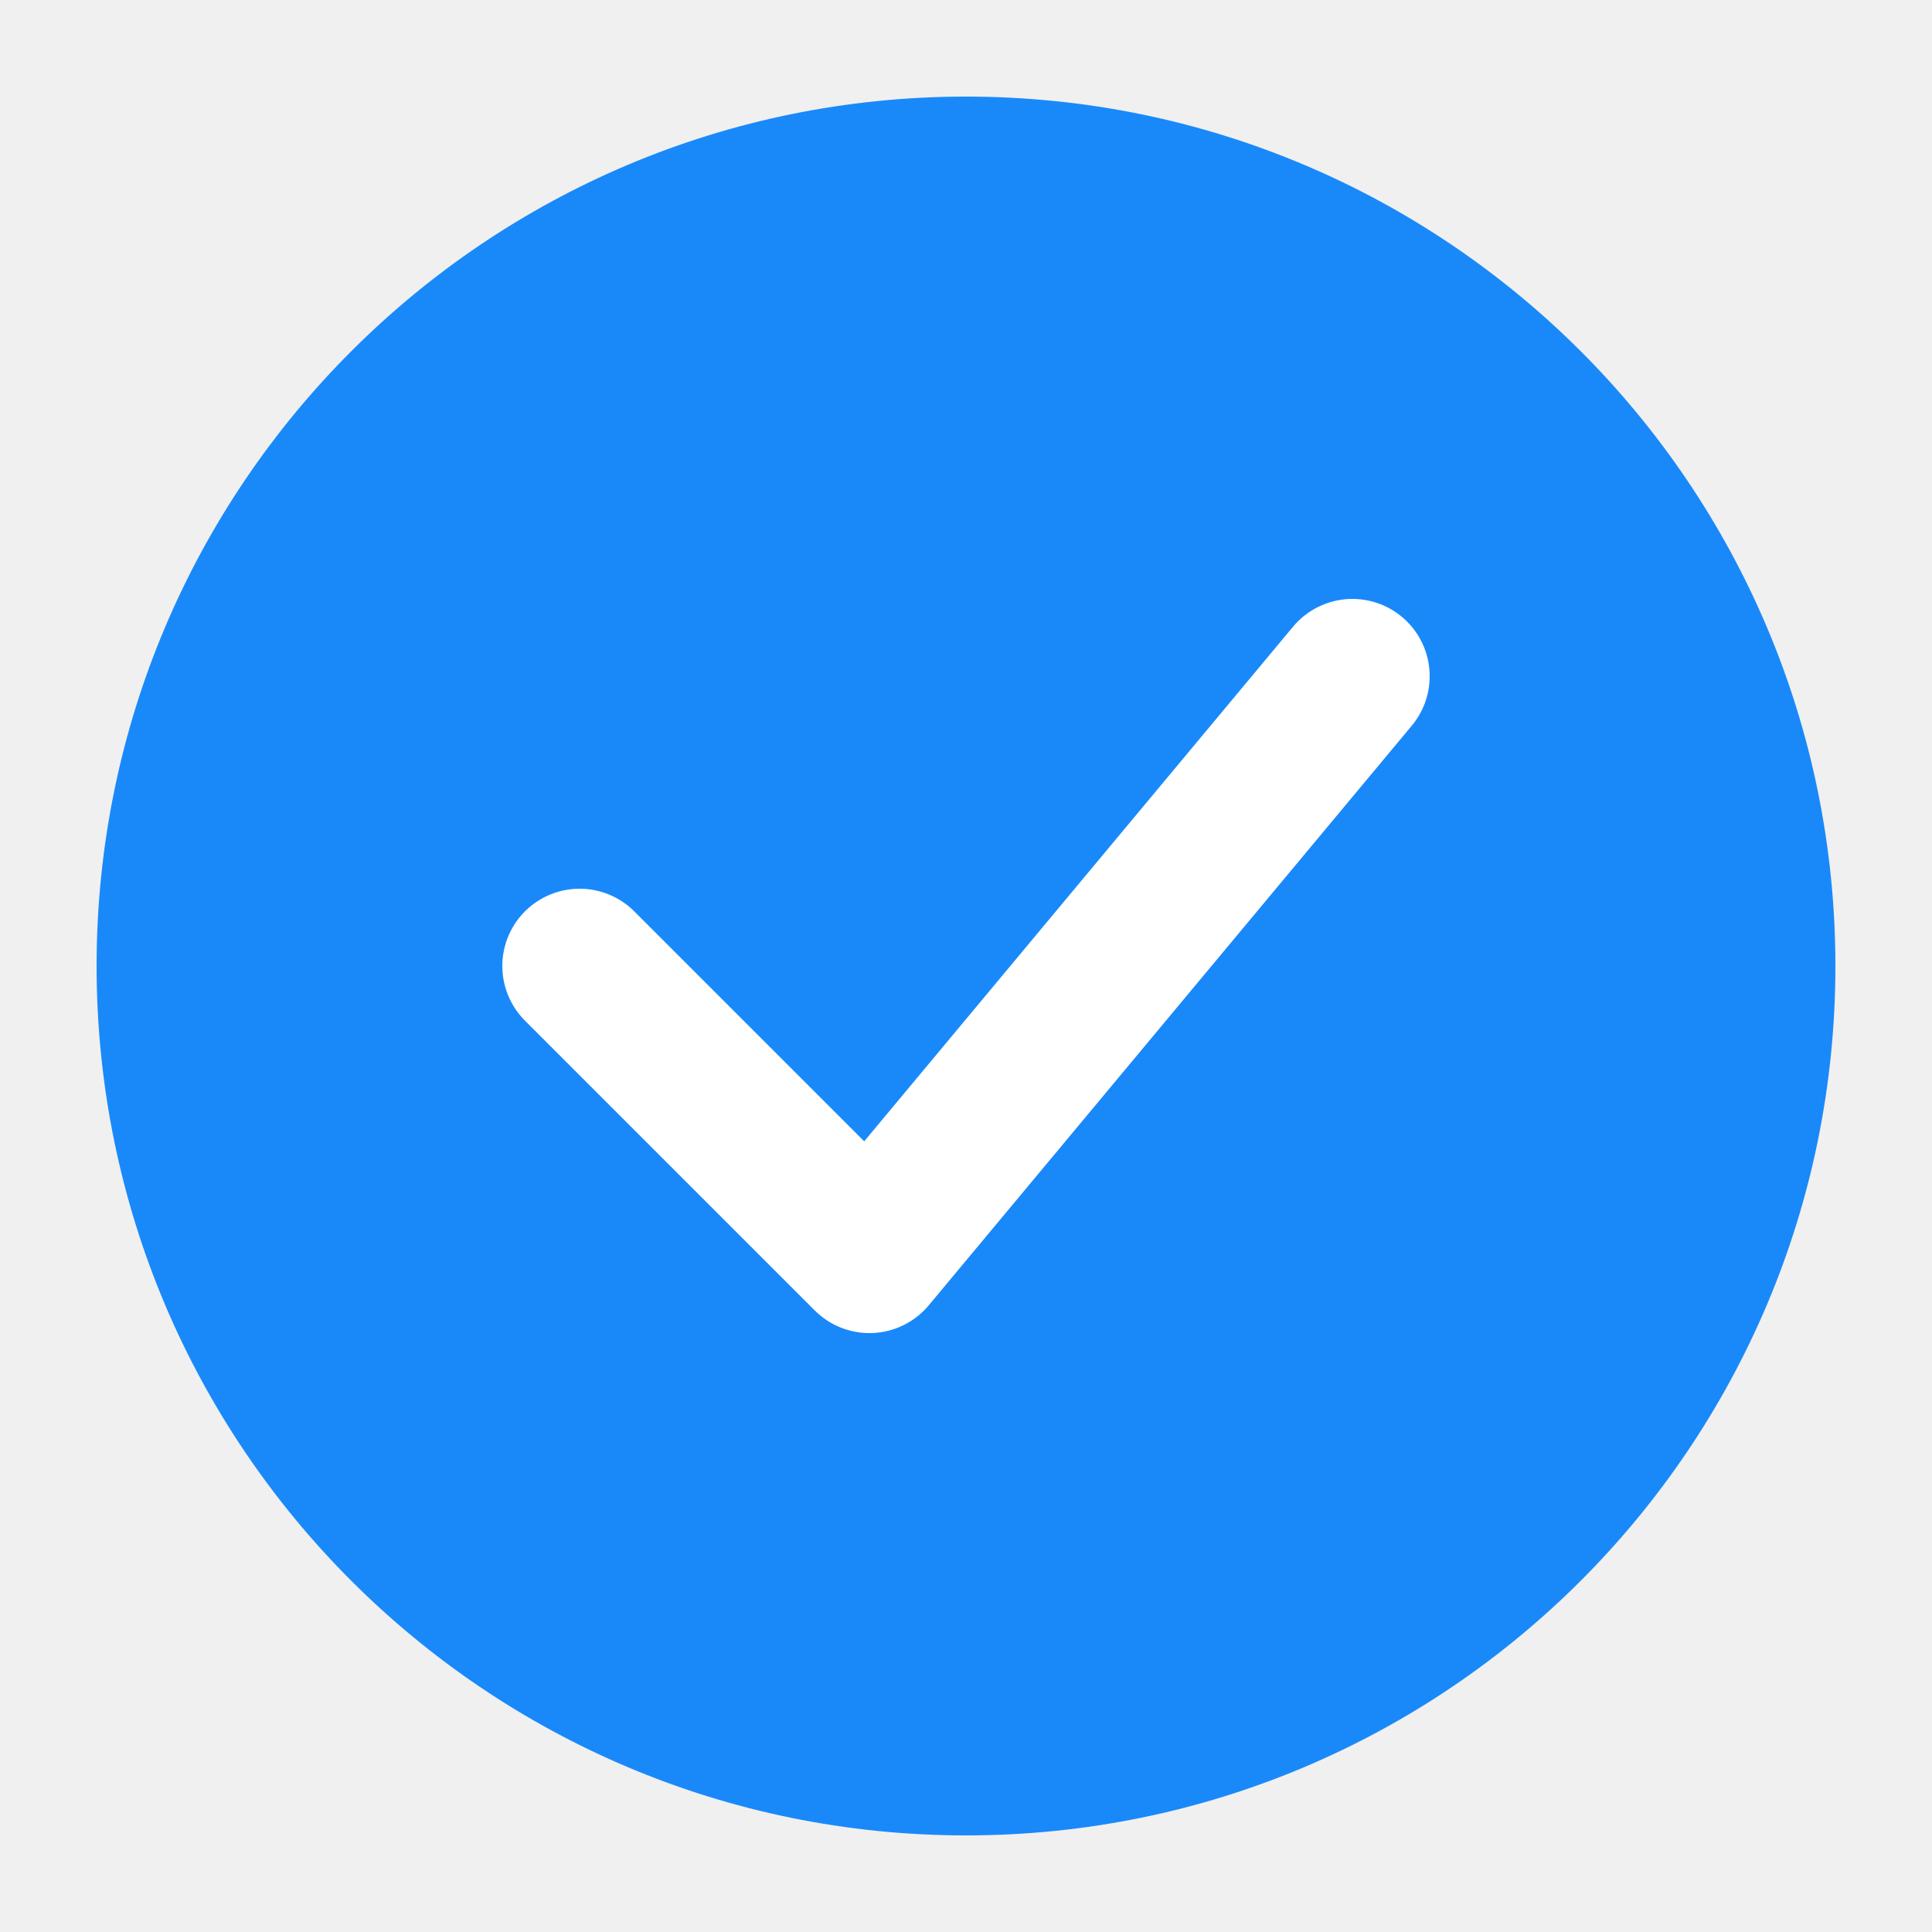
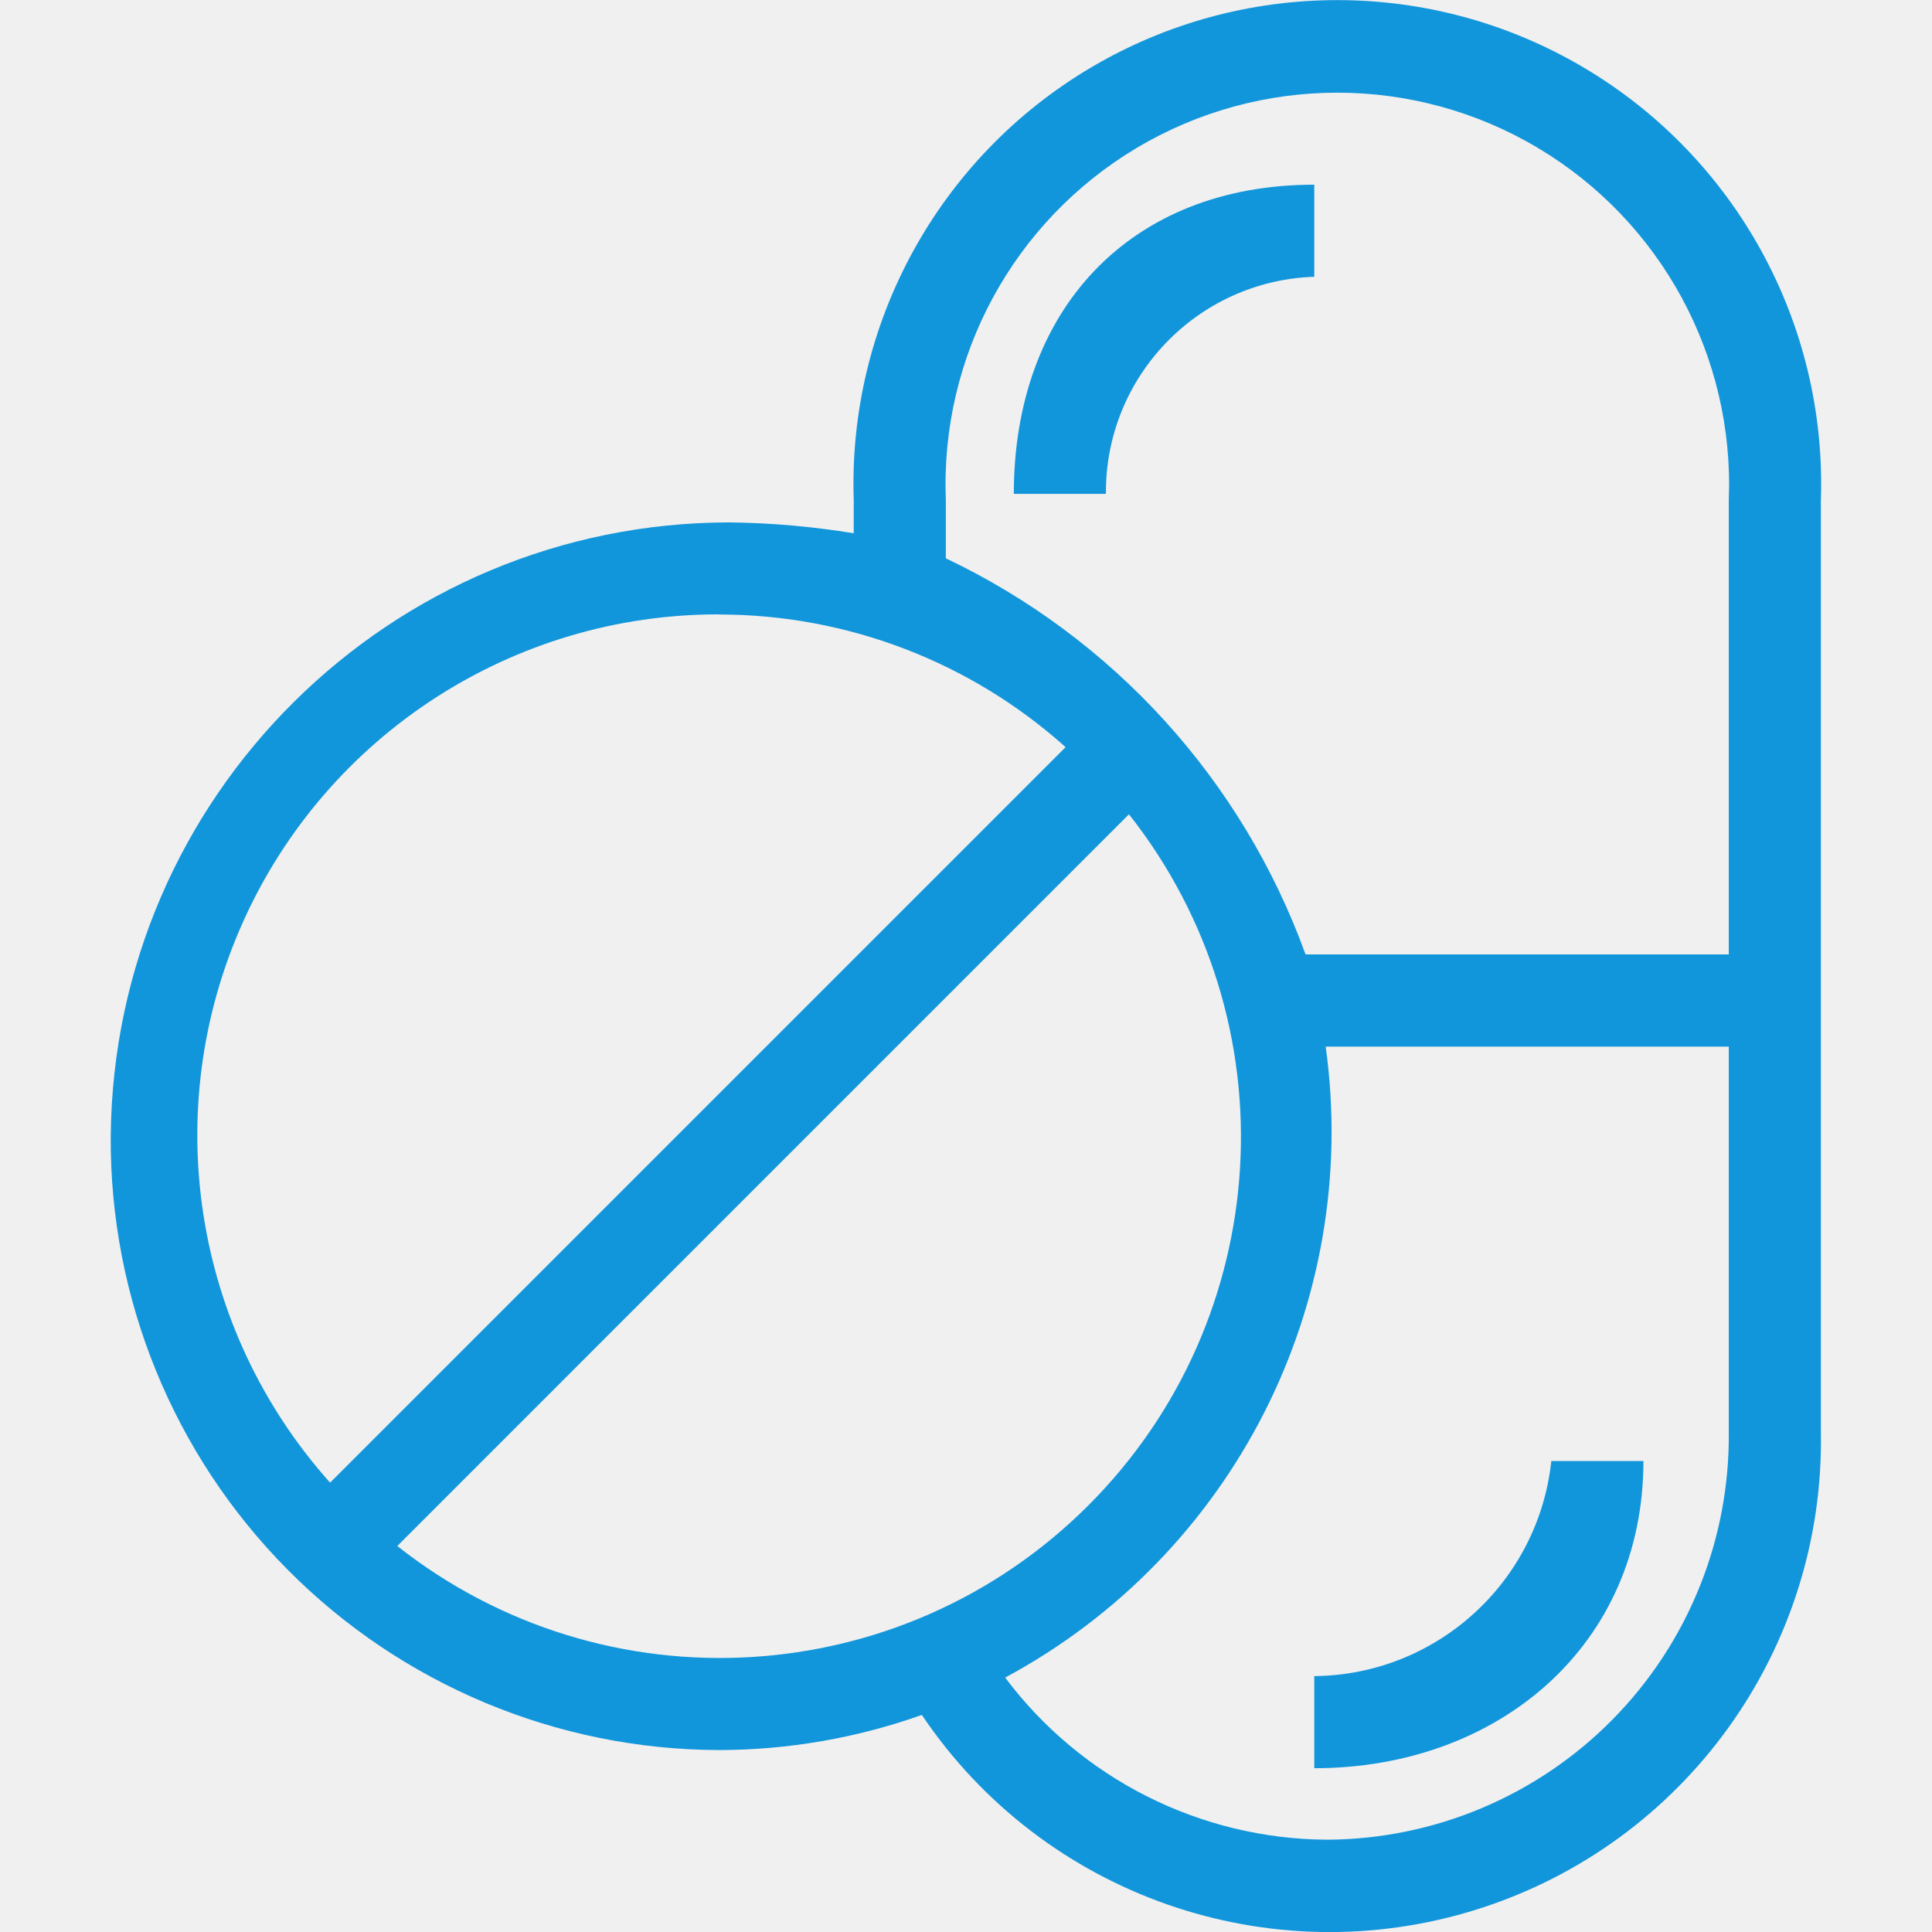
- <svg xmlns="http://www.w3.org/2000/svg" viewBox="0 0 100 100">
-   <circle cx="50" cy="50" r="45" fill="#1989fa" />
-   <path d="M30 50 L45 65 L70 35" stroke="white" stroke-width="8" fill="none" stroke-linecap="round" stroke-linejoin="round" />
+ <svg xmlns="http://www.w3.org/2000/svg" t="1777634558968" class="icon" viewBox="0 0 1024 1024" version="1.1" p-id="18987" width="81" height="81">
+   <path d="M381.194 927.577a322.821 322.821 0 0 0 107.404-18.625 260.454 260.454 0 0 0 476.506-150.243V265.189a256.451 256.451 0 1 0-512.608 0v17.453a440.257 440.257 0 0 0-65.589-5.761A328.191 328.191 0 0 0 58.69 602.242 323.285 323.285 0 0 0 381.194 927.577z m-170.625-108.16l387.8-387.825A276.125 276.125 0 0 1 210.569 819.417z m492.495 155.662a214.807 214.807 0 0 1-170.308-85.923 328.533 328.533 0 0 0 169.893-334.416h213.636v204.043a213.929 213.929 0 0 1-213.221 216.296z m-201.748-709.889a207.655 207.655 0 1 1 414.969 0v240.657h-224.327a373.032 373.032 0 0 0-190.642-209.925z m-120.121 60.512a275.051 275.051 0 0 1 183.587 70.301l-389.826 389.826a276.076 276.076 0 0 1 206.166-460.2z" p-id="18988" fill="#1296db" />
+   <path d="M696.595 888.375v48.82c97.64 0 174.458-65.199 174.458-162.839h-48.82a127.639 127.639 0 0 1-125.638 114.019z" p-id="18989" fill="#1296db" />
+   <path d="M696.595 146.704v-48.82c-97.64 0-159.25 66.224-159.25 163.864h48.82a114.19 114.19 0 0 1 110.43-115.044z" p-id="18990" fill="#1296db" />
</svg>
